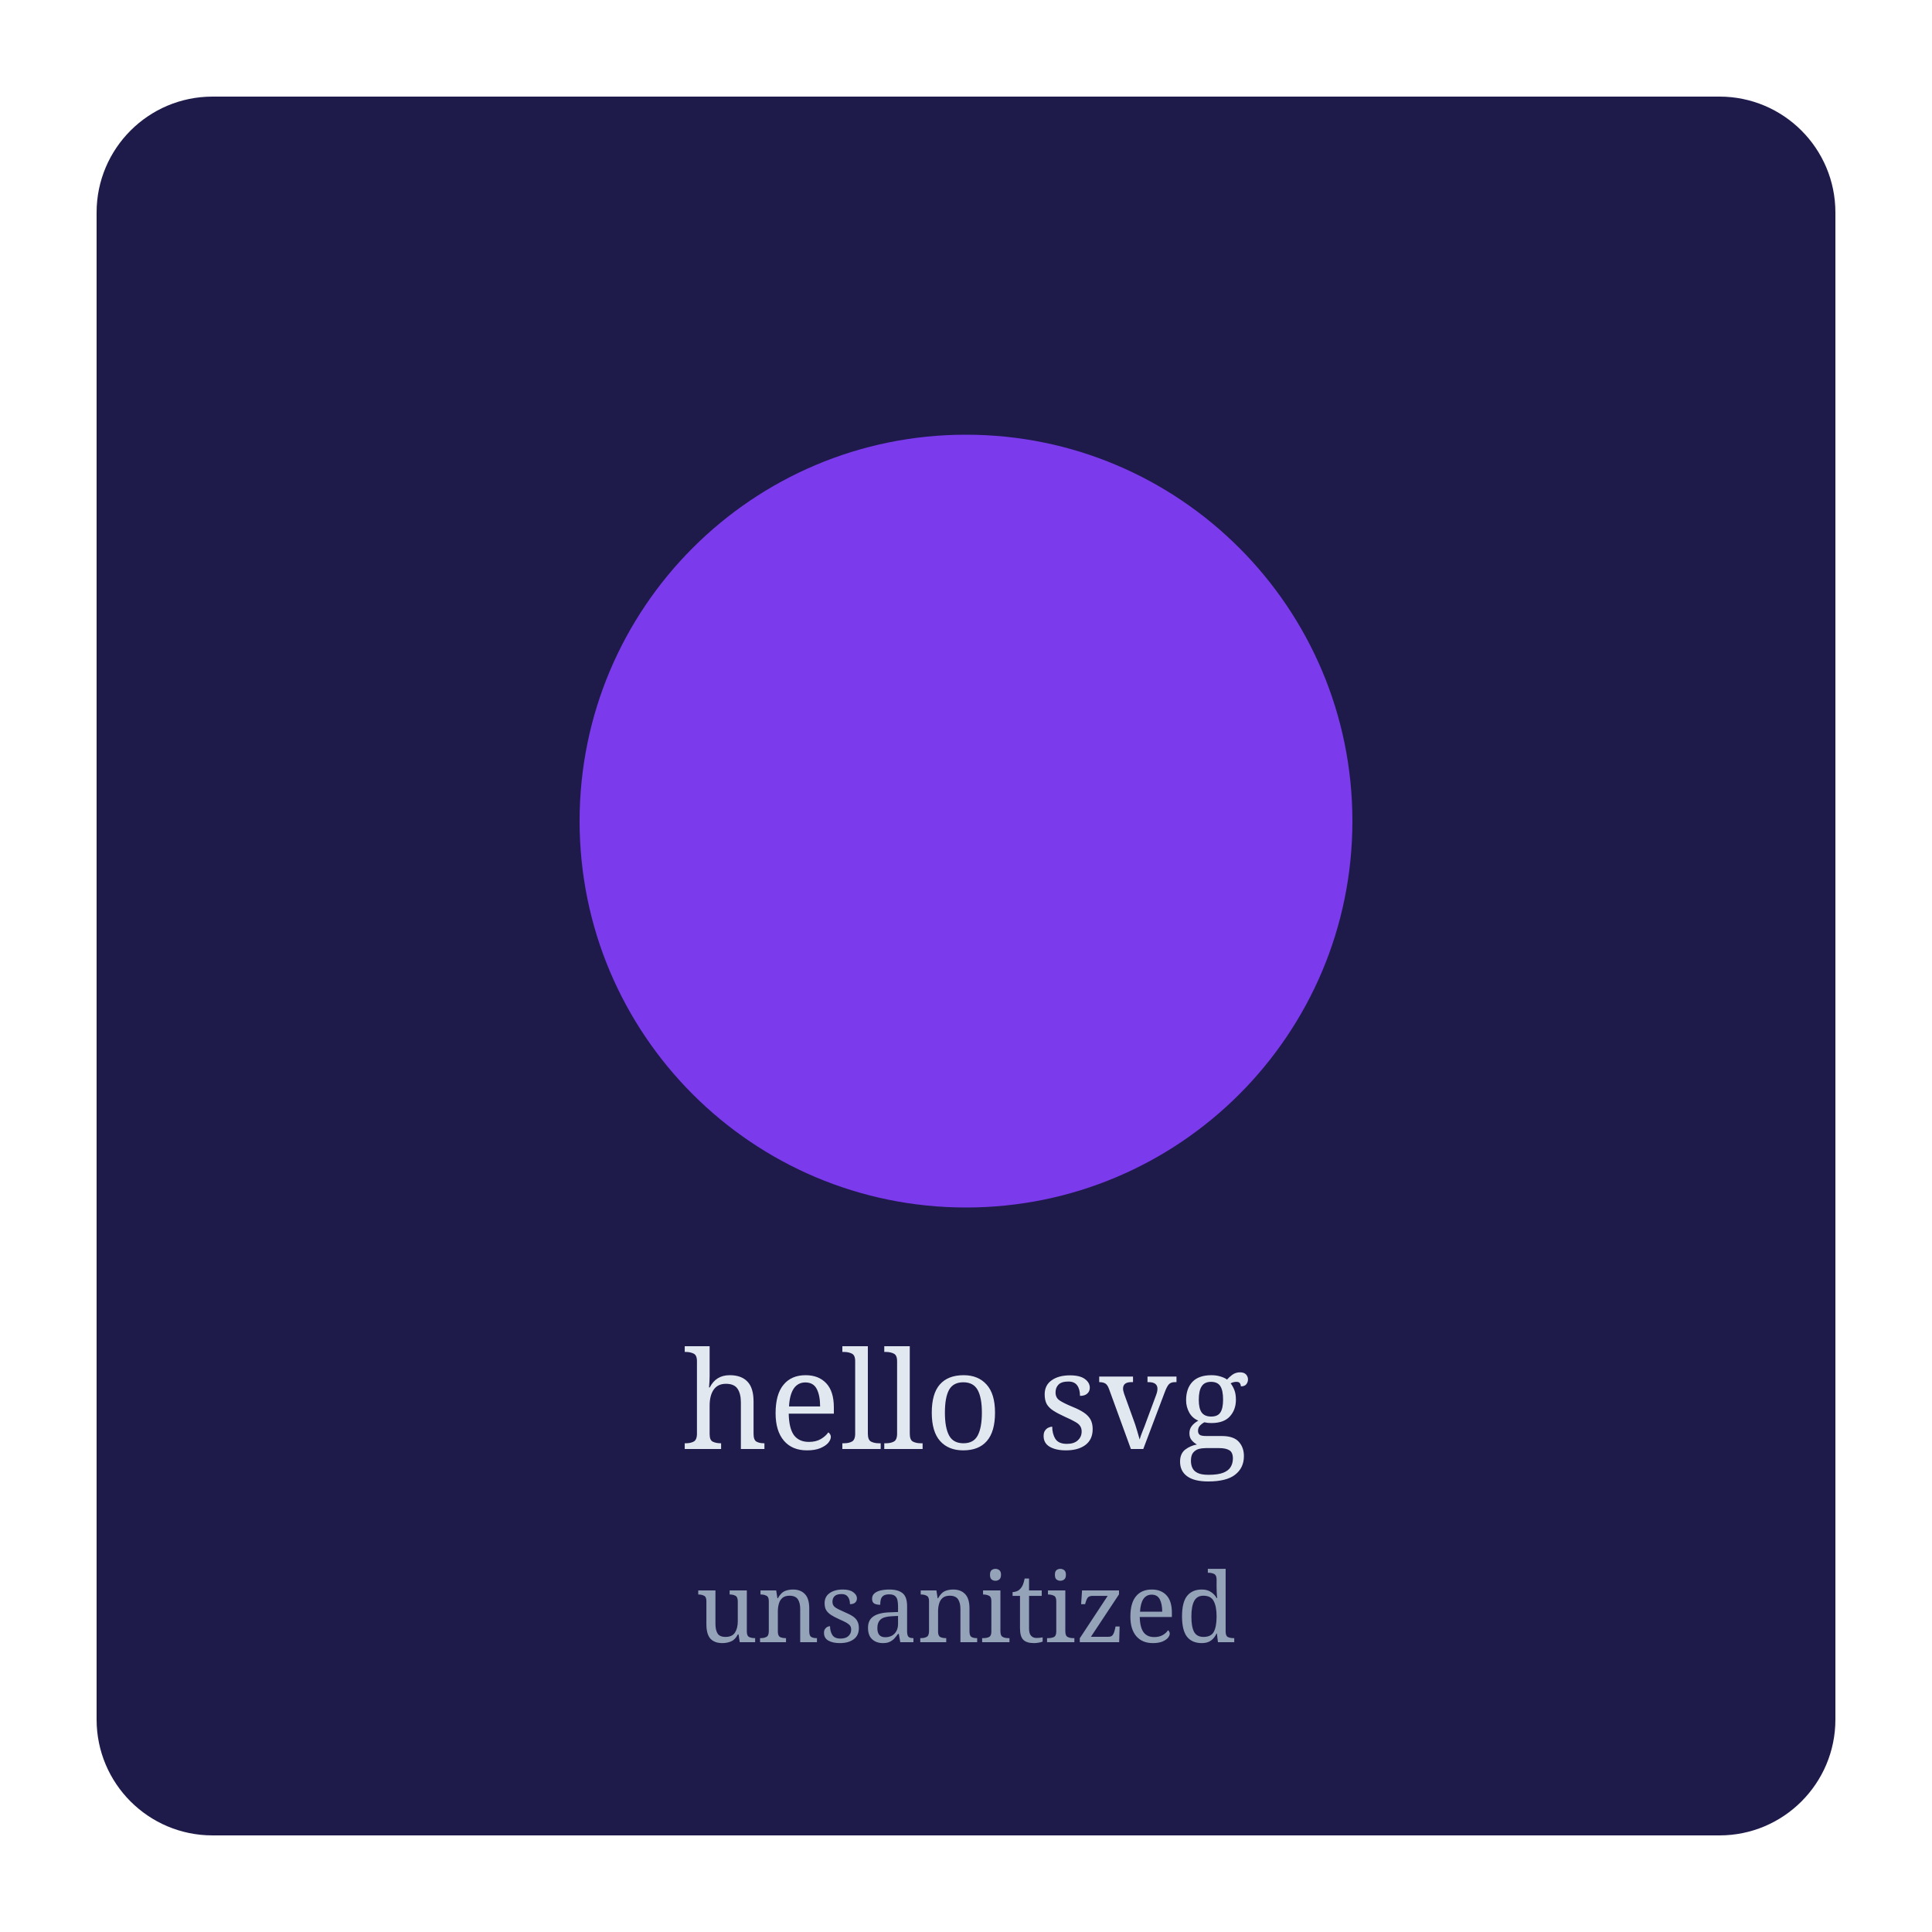
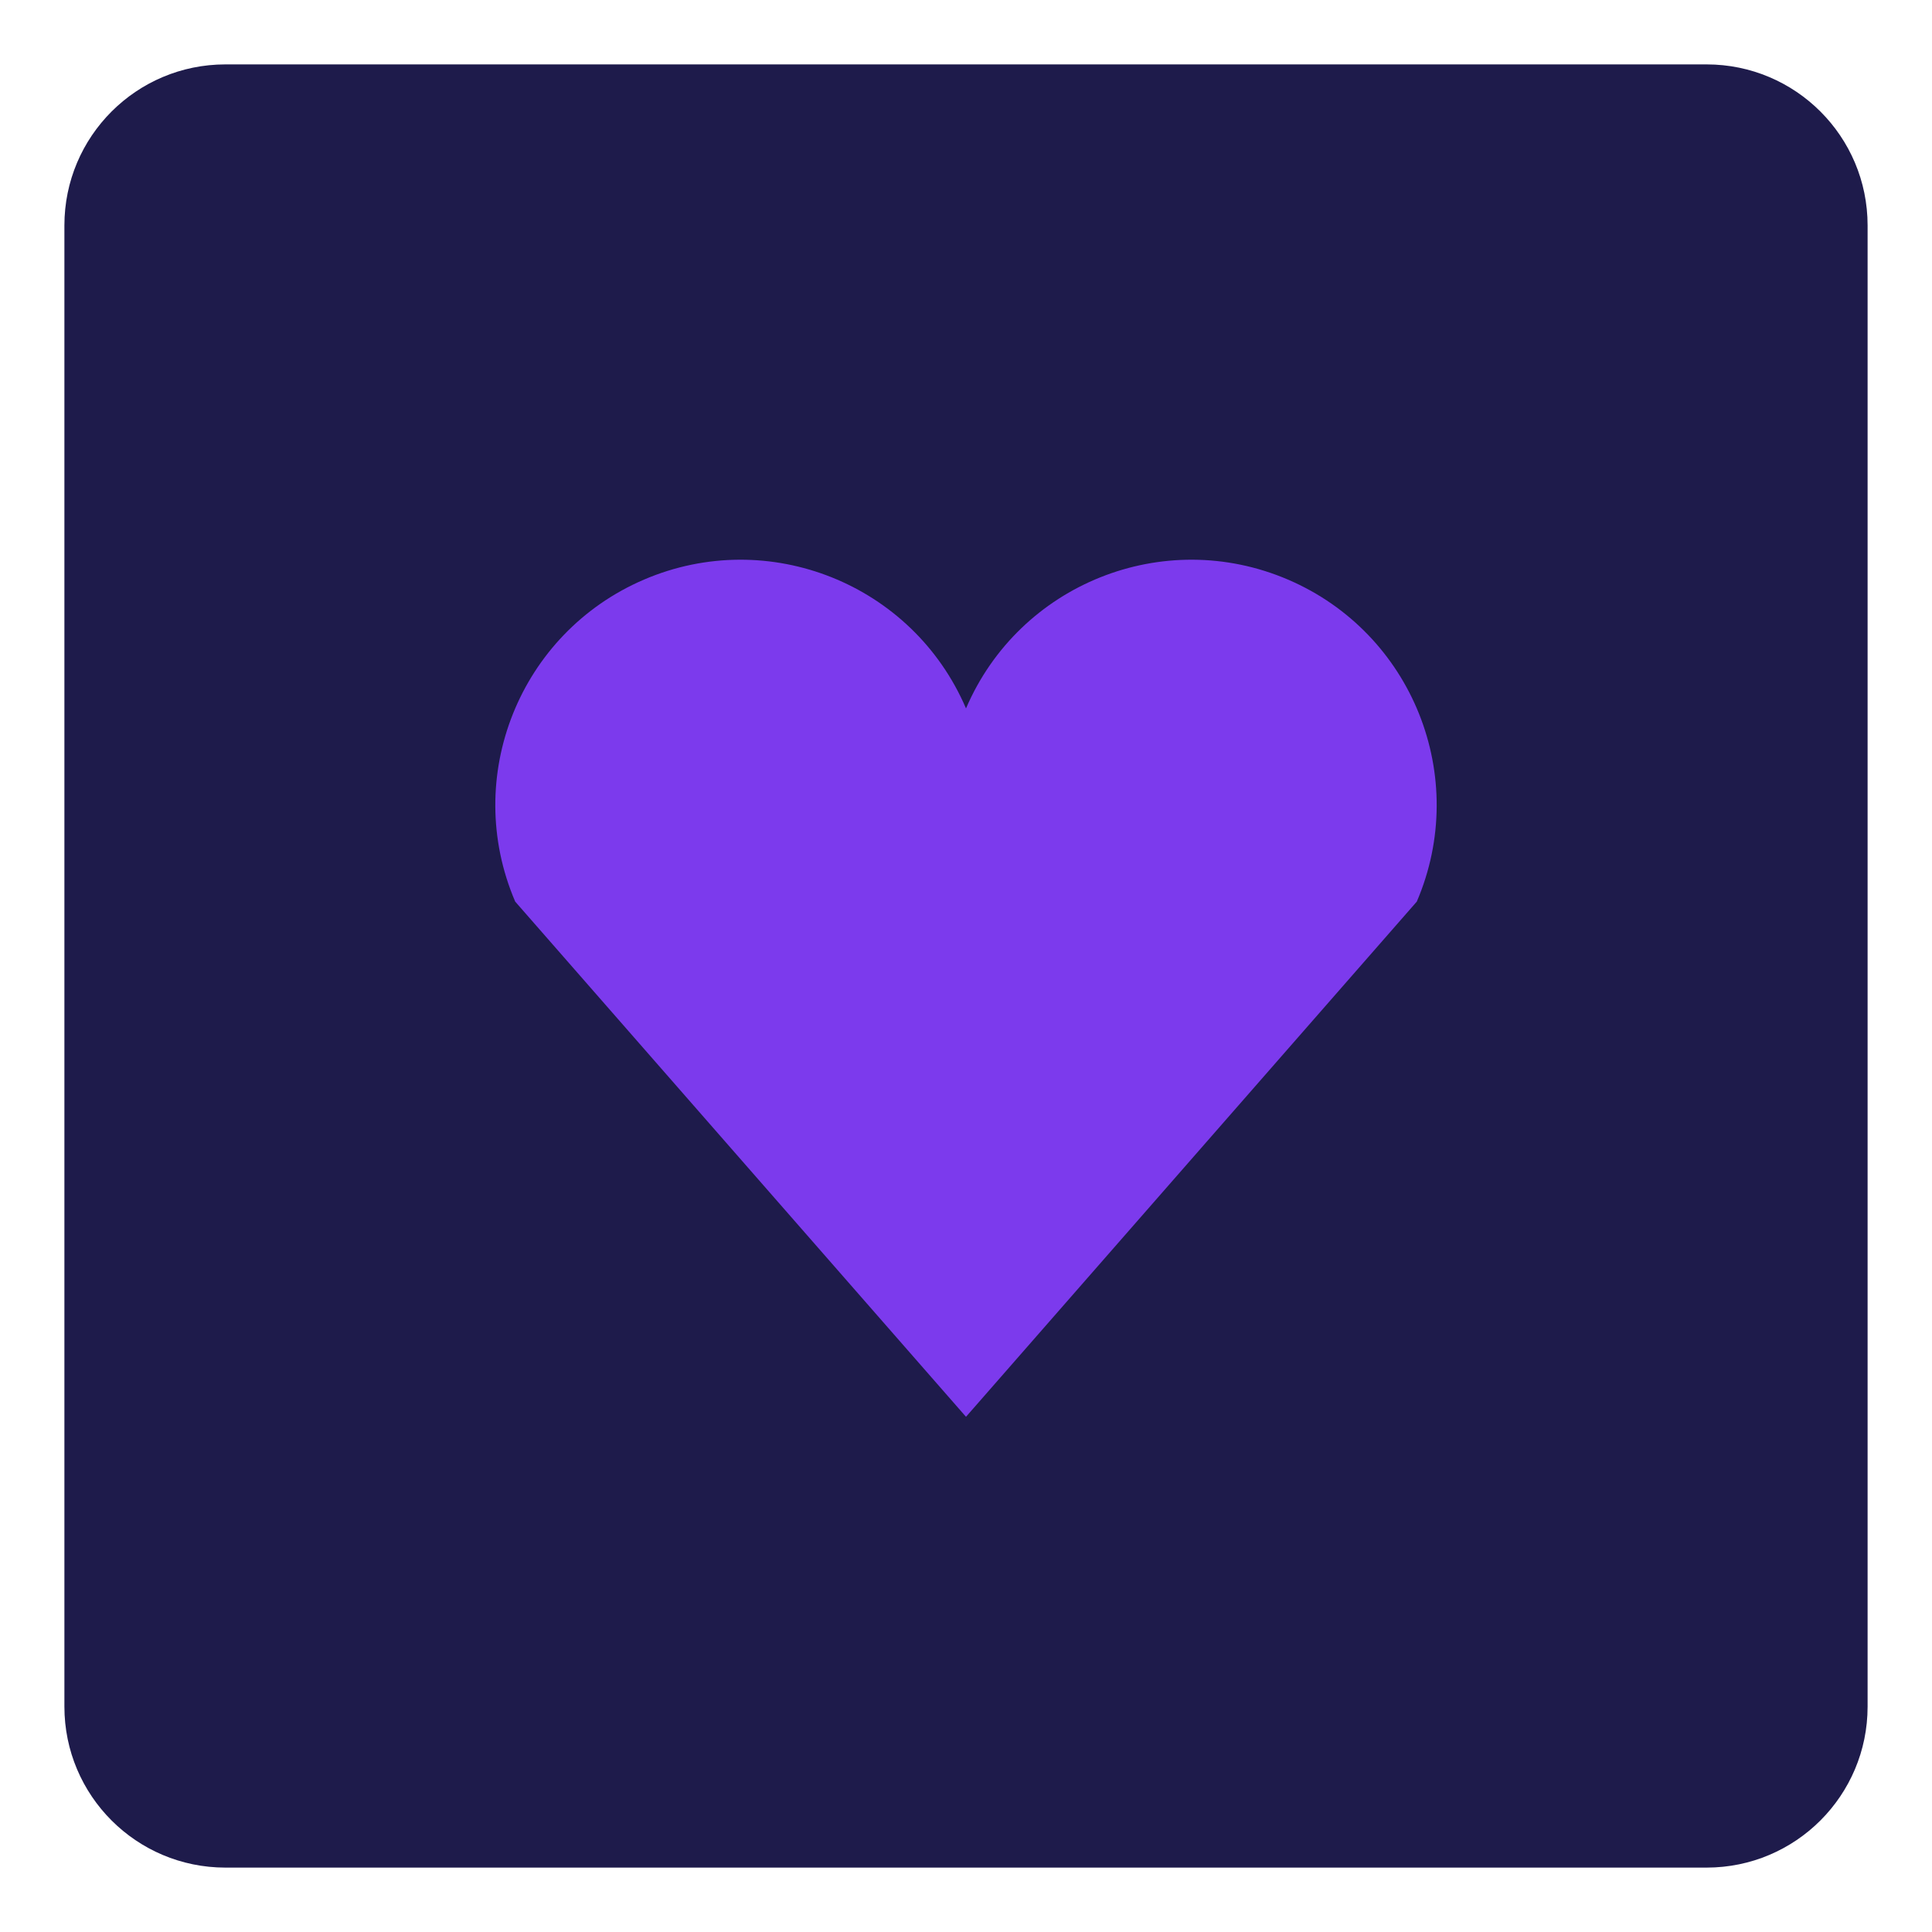
- <svg xmlns="http://www.w3.org/2000/svg" viewBox="0 0 200 200" width="200" height="200">
+ <svg xmlns="http://www.w3.org/2000/svg" viewBox="0 0 300 300" width="300" height="300">
+   <defs>
+     <clipPath id="clipPath">
+       <path d="M100 170 L30 90 A35 35 0 1 1 100 60 A35 35 0 1 1 170 90 Z" />
+     </clipPath>
+   </defs>
  <style>
        * {
            box-sizing: border-box;
        }
- 
        body {
            background: red;
            margin: 0;
        }
- 
        p {
            color: green;
            font-size: 32px;
        }
- 
        div {
            display: flex;
        }
- 
-         circle {
+         .heart {
            fill: #7C3AED;
+             transform-origin: center;
        }
- 
-         rect {
+         .rect {
            fill: #1E1B4B;
-             rx: 12px;
-         }
- 
-         text {
-             font-size: 14px;
-             fill: #E2E8F0;
-             font-family: serif;
+             rx: 25px;
        }
    </style>
-   <rect x="10" y="10" width="180" height="180" rx="12" />
-   <circle cx="100" cy="85" r="40" />
-   <text x="100" y="150" text-anchor="middle">hello svg</text>
-   <text x="100" y="170" text-anchor="middle" style="font-size:10px;fill:#94A3B8">unsanitized</text>
+   <rect class="rect" x="10" y="10" width="280" height="280" rx="12" />
+   <g class="heart" transform="translate(50, 50)">
+     <rect x="0" y="0" width="200" height="200" stroke="none" clip-path="url(#clipPath)" />
+   </g>
</svg>
